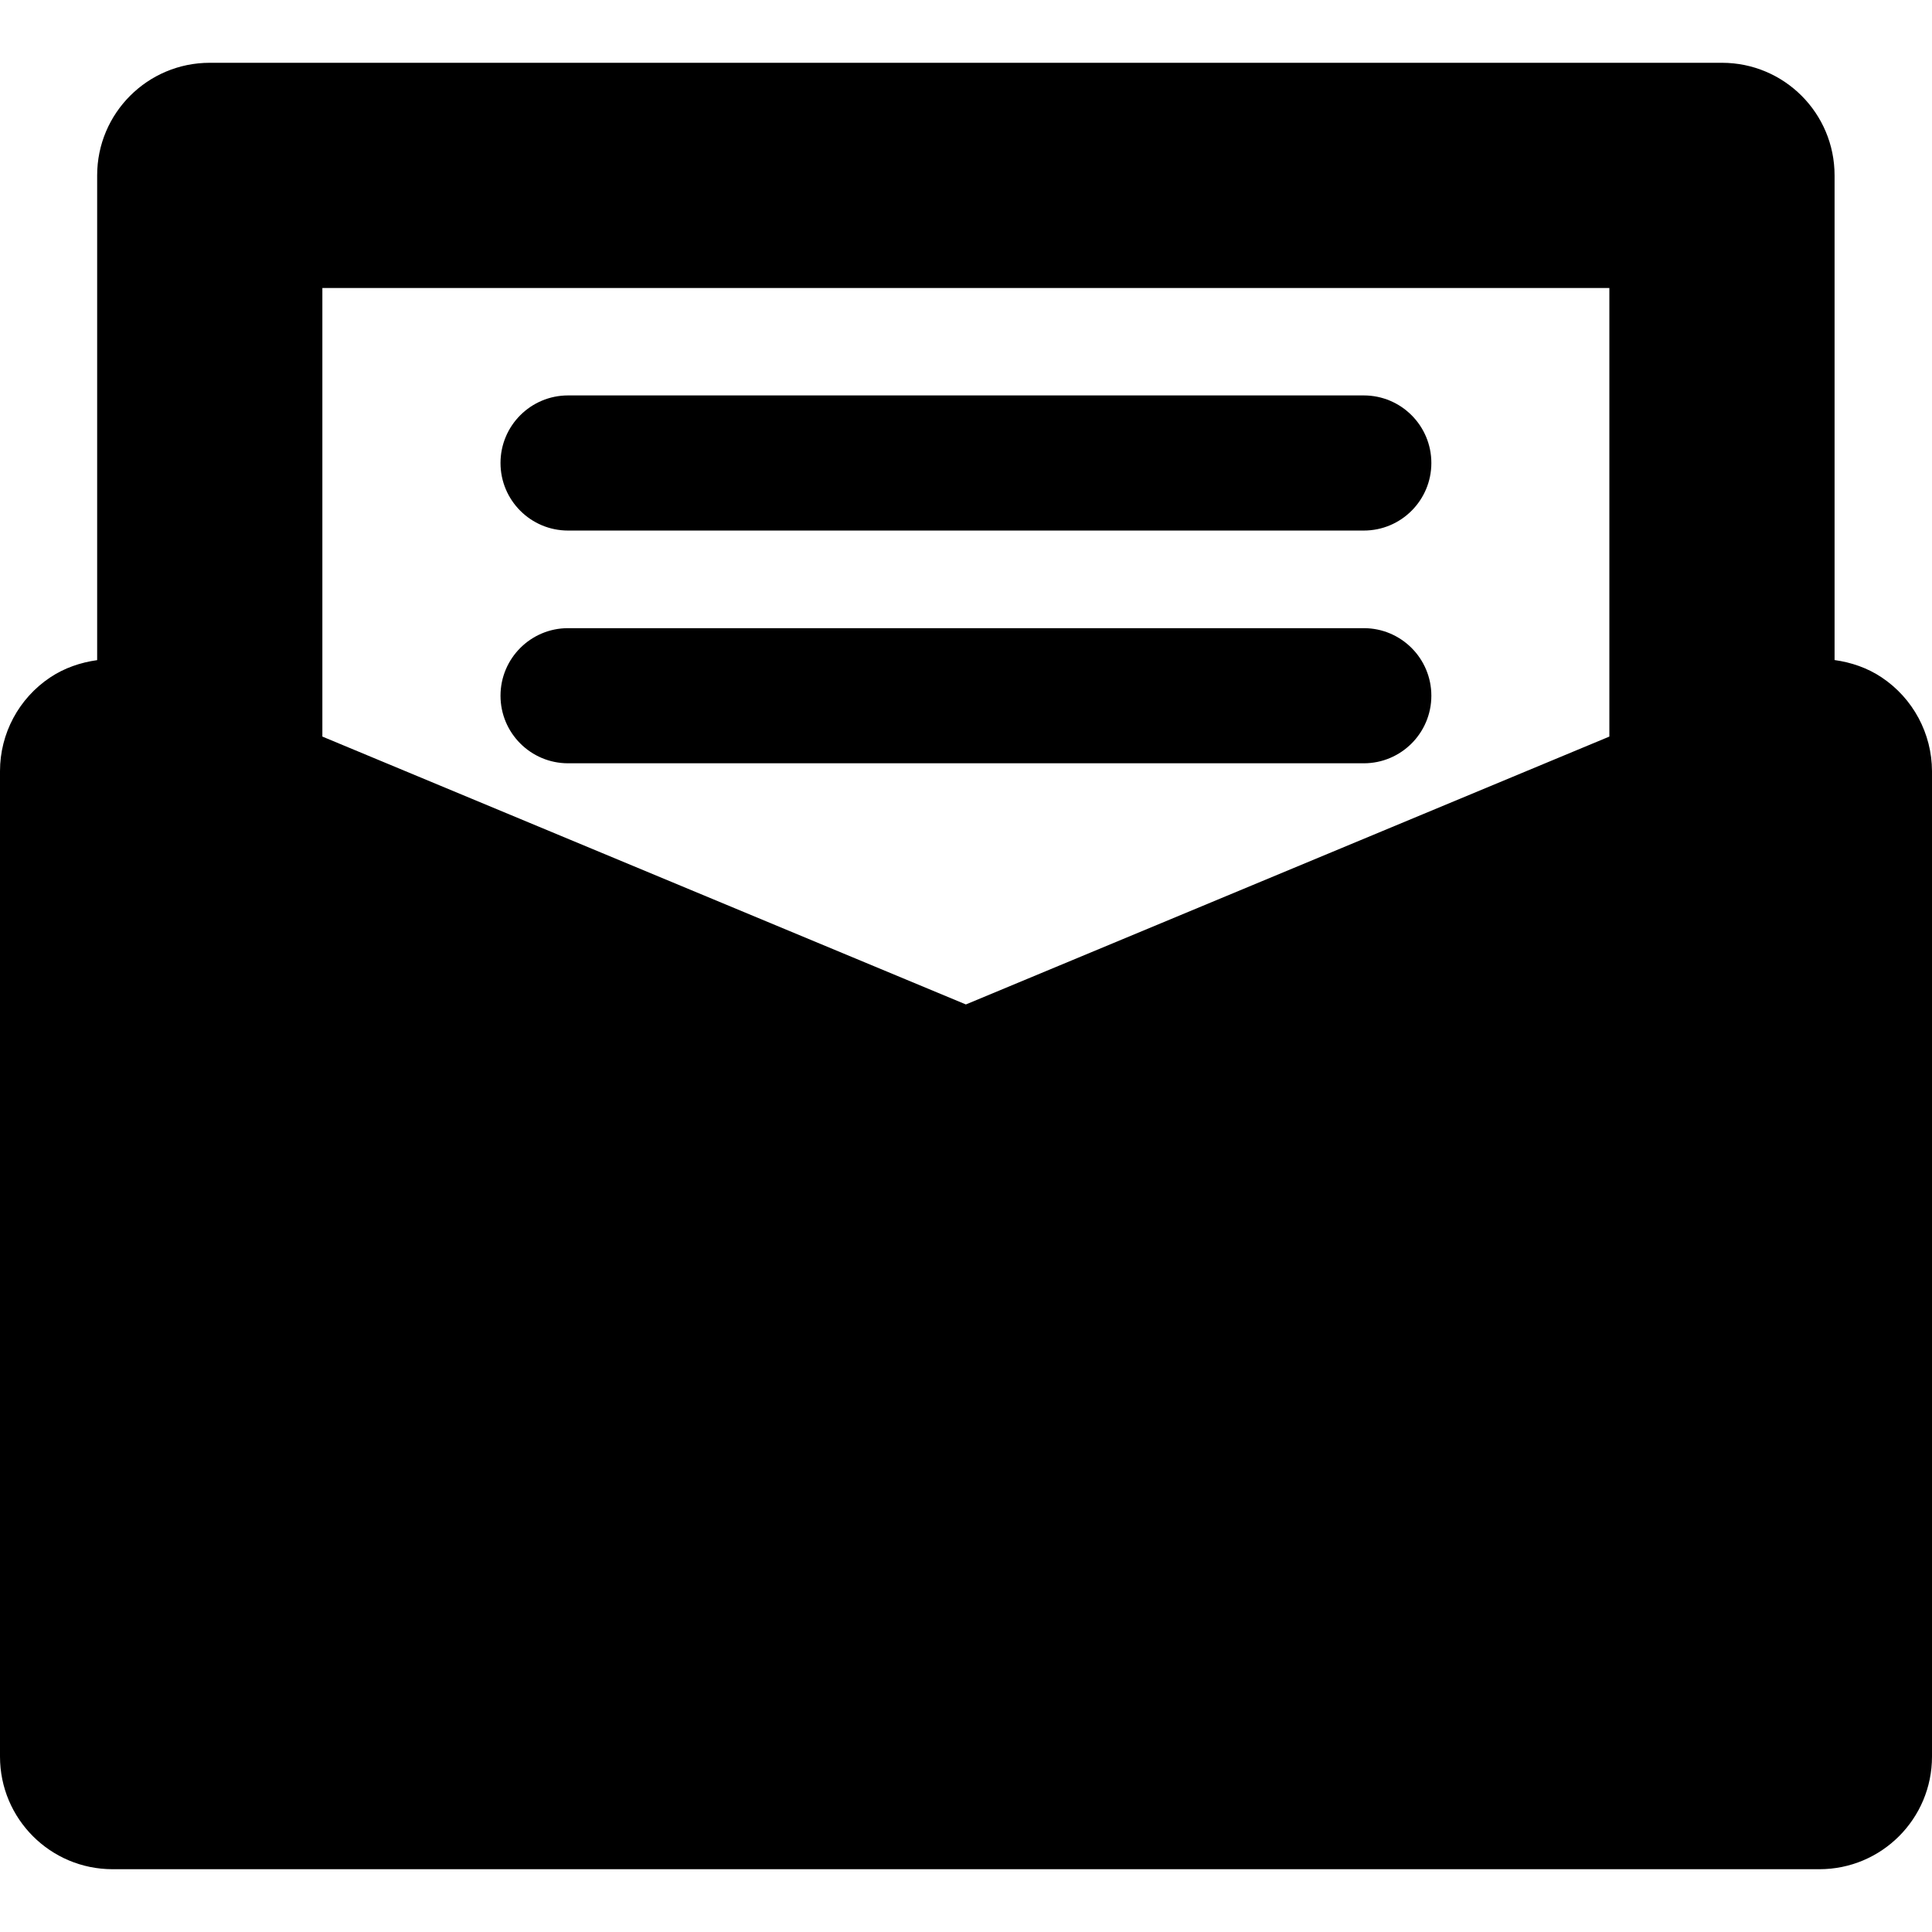
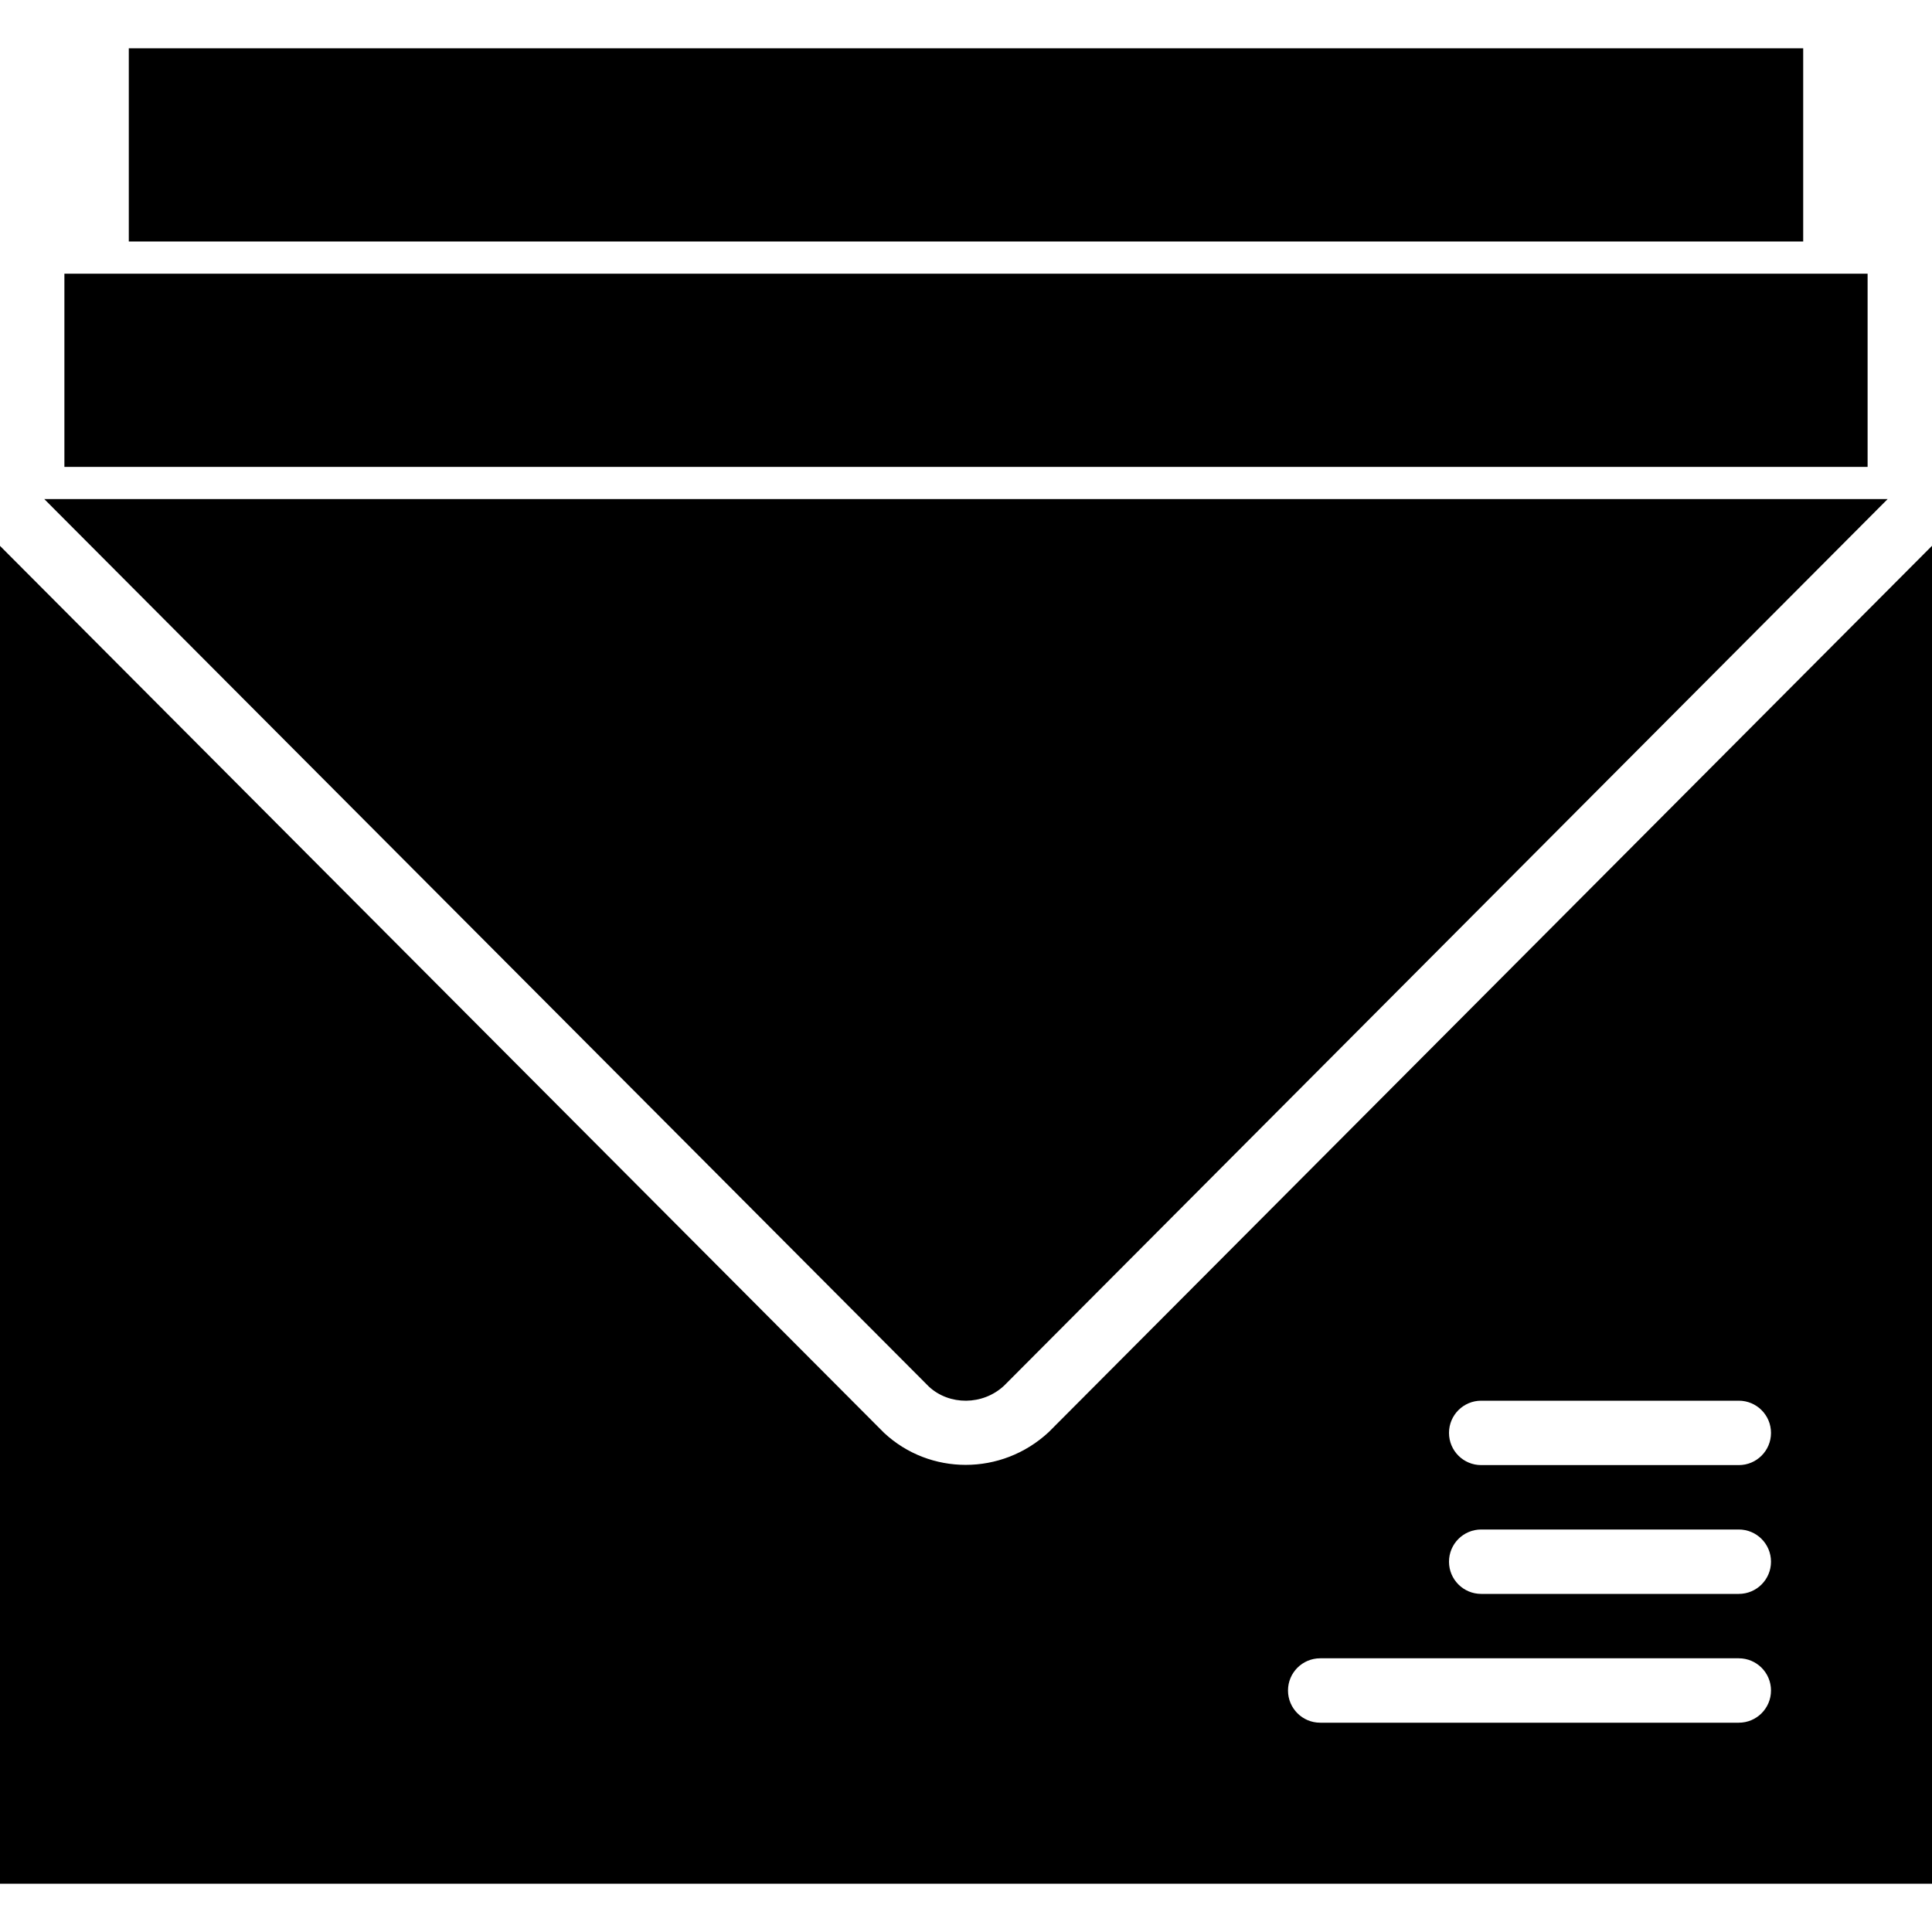
- <svg xmlns="http://www.w3.org/2000/svg" version="1.1" id="Capa_1" x="0px" y="0px" width="42.893px" height="42.893px" viewBox="0 0 42.893 42.893" style="enable-background:new 0 0 42.893 42.893;" xml:space="preserve">
+ <svg xmlns="http://www.w3.org/2000/svg" version="1.1" id="Capa_1" x="0px" y="0px" viewBox="0 0 60 60" style="enable-background:new 0 0 60 60;" xml:space="preserve">
  <g>
-     <path d="M41.777,15.04c-0.316-0.212-0.679-0.335-1.047-0.386V3.894c0-1.381-1.119-2.5-2.5-2.5H4.657c-1.381,0-2.5,1.119-2.5,2.5   v10.762c-0.366,0.051-0.728,0.173-1.045,0.385C0.418,15.505,0,16.284,0,17.12v21.879c0,1.381,1.118,2.5,2.5,2.5h37.893   c1.381,0,2.5-1.119,2.5-2.5V17.12C42.89,16.284,42.472,15.505,41.777,15.04z M35.73,6.394v9.959L21.444,22.3L7.157,16.353V6.394   H35.73z M11.112,10.279c0-0.829,0.672-1.5,1.5-1.5h17.666c0.828,0,1.5,0.671,1.5,1.5s-0.672,1.5-1.5,1.5H12.612   C11.784,11.779,11.112,11.108,11.112,10.279z M11.112,15.446c0-0.829,0.672-1.5,1.5-1.5h17.666c0.828,0,1.5,0.671,1.5,1.5   c0,0.828-0.672,1.5-1.5,1.5H12.612C11.784,16.946,11.112,16.274,11.112,15.446z" />
+     <rect x="2" y="8.5" width="56" height="6" />
+     <rect x="4" y="1.5" width="52" height="6" />
+     <path d="M31.18,43.036L58.622,15.5H1.376l27.471,27.562C29.482,43.652,30.52,43.65,31.18,43.036z" />
+     <path d="M32.57,44.474c-0.73,0.68-1.657,1.019-2.58,1.019c-0.914,0-1.823-0.332-2.533-0.993L0,16.953V58.5h60V16.951L32.57,44.474z    M54,53.5H41c-0.552,0-1-0.447-1-1s0.448-1,1-1h13c0.552,0,1,0.447,1,1S54.552,53.5,54,53.5z M54,49.5h-8c-0.552,0-1-0.447-1-1   s0.448-1,1-1h8c0.552,0,1,0.447,1,1S54.552,49.5,54,49.5z M54,45.5h-8c-0.552,0-1-0.447-1-1s0.448-1,1-1h8c0.552,0,1,0.447,1,1   S54.552,45.5,54,45.5z" />
  </g>
  <g>
</g>
  <g>
</g>
  <g>
</g>
  <g>
</g>
  <g>
</g>
  <g>
</g>
  <g>
</g>
  <g>
</g>
  <g>
</g>
  <g>
</g>
  <g>
</g>
  <g>
</g>
  <g>
</g>
  <g>
</g>
  <g>
</g>
</svg>
